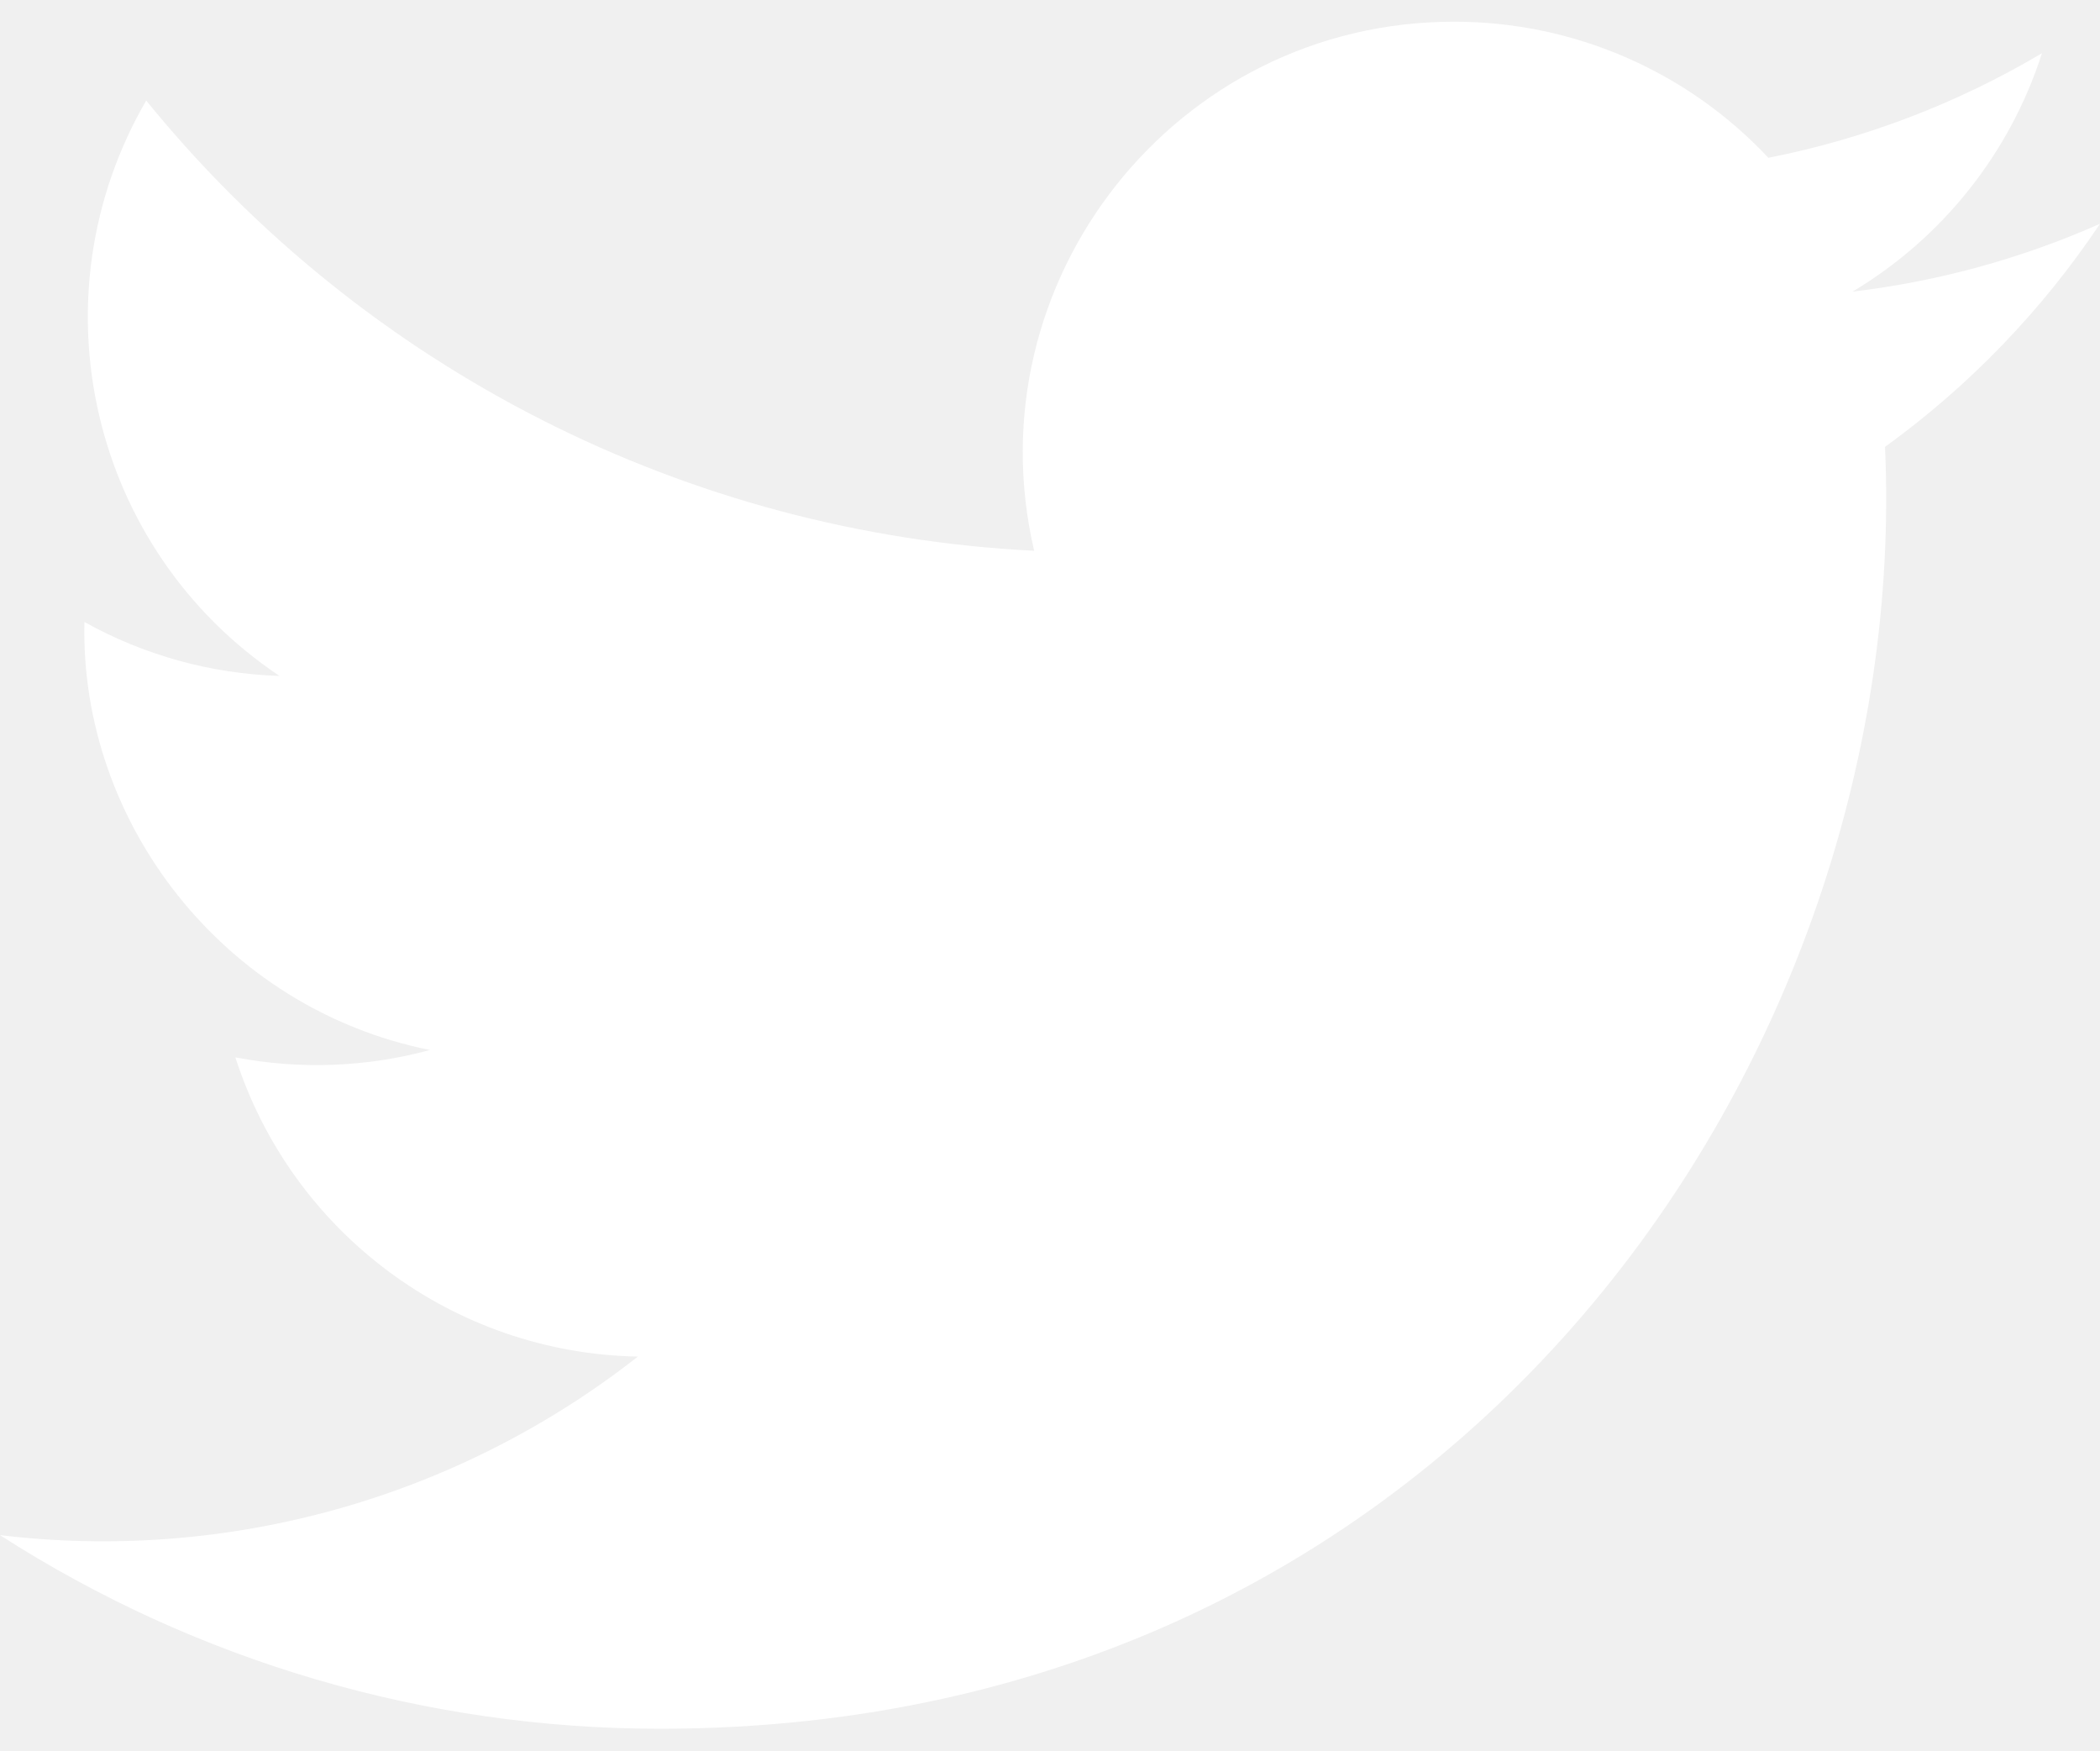
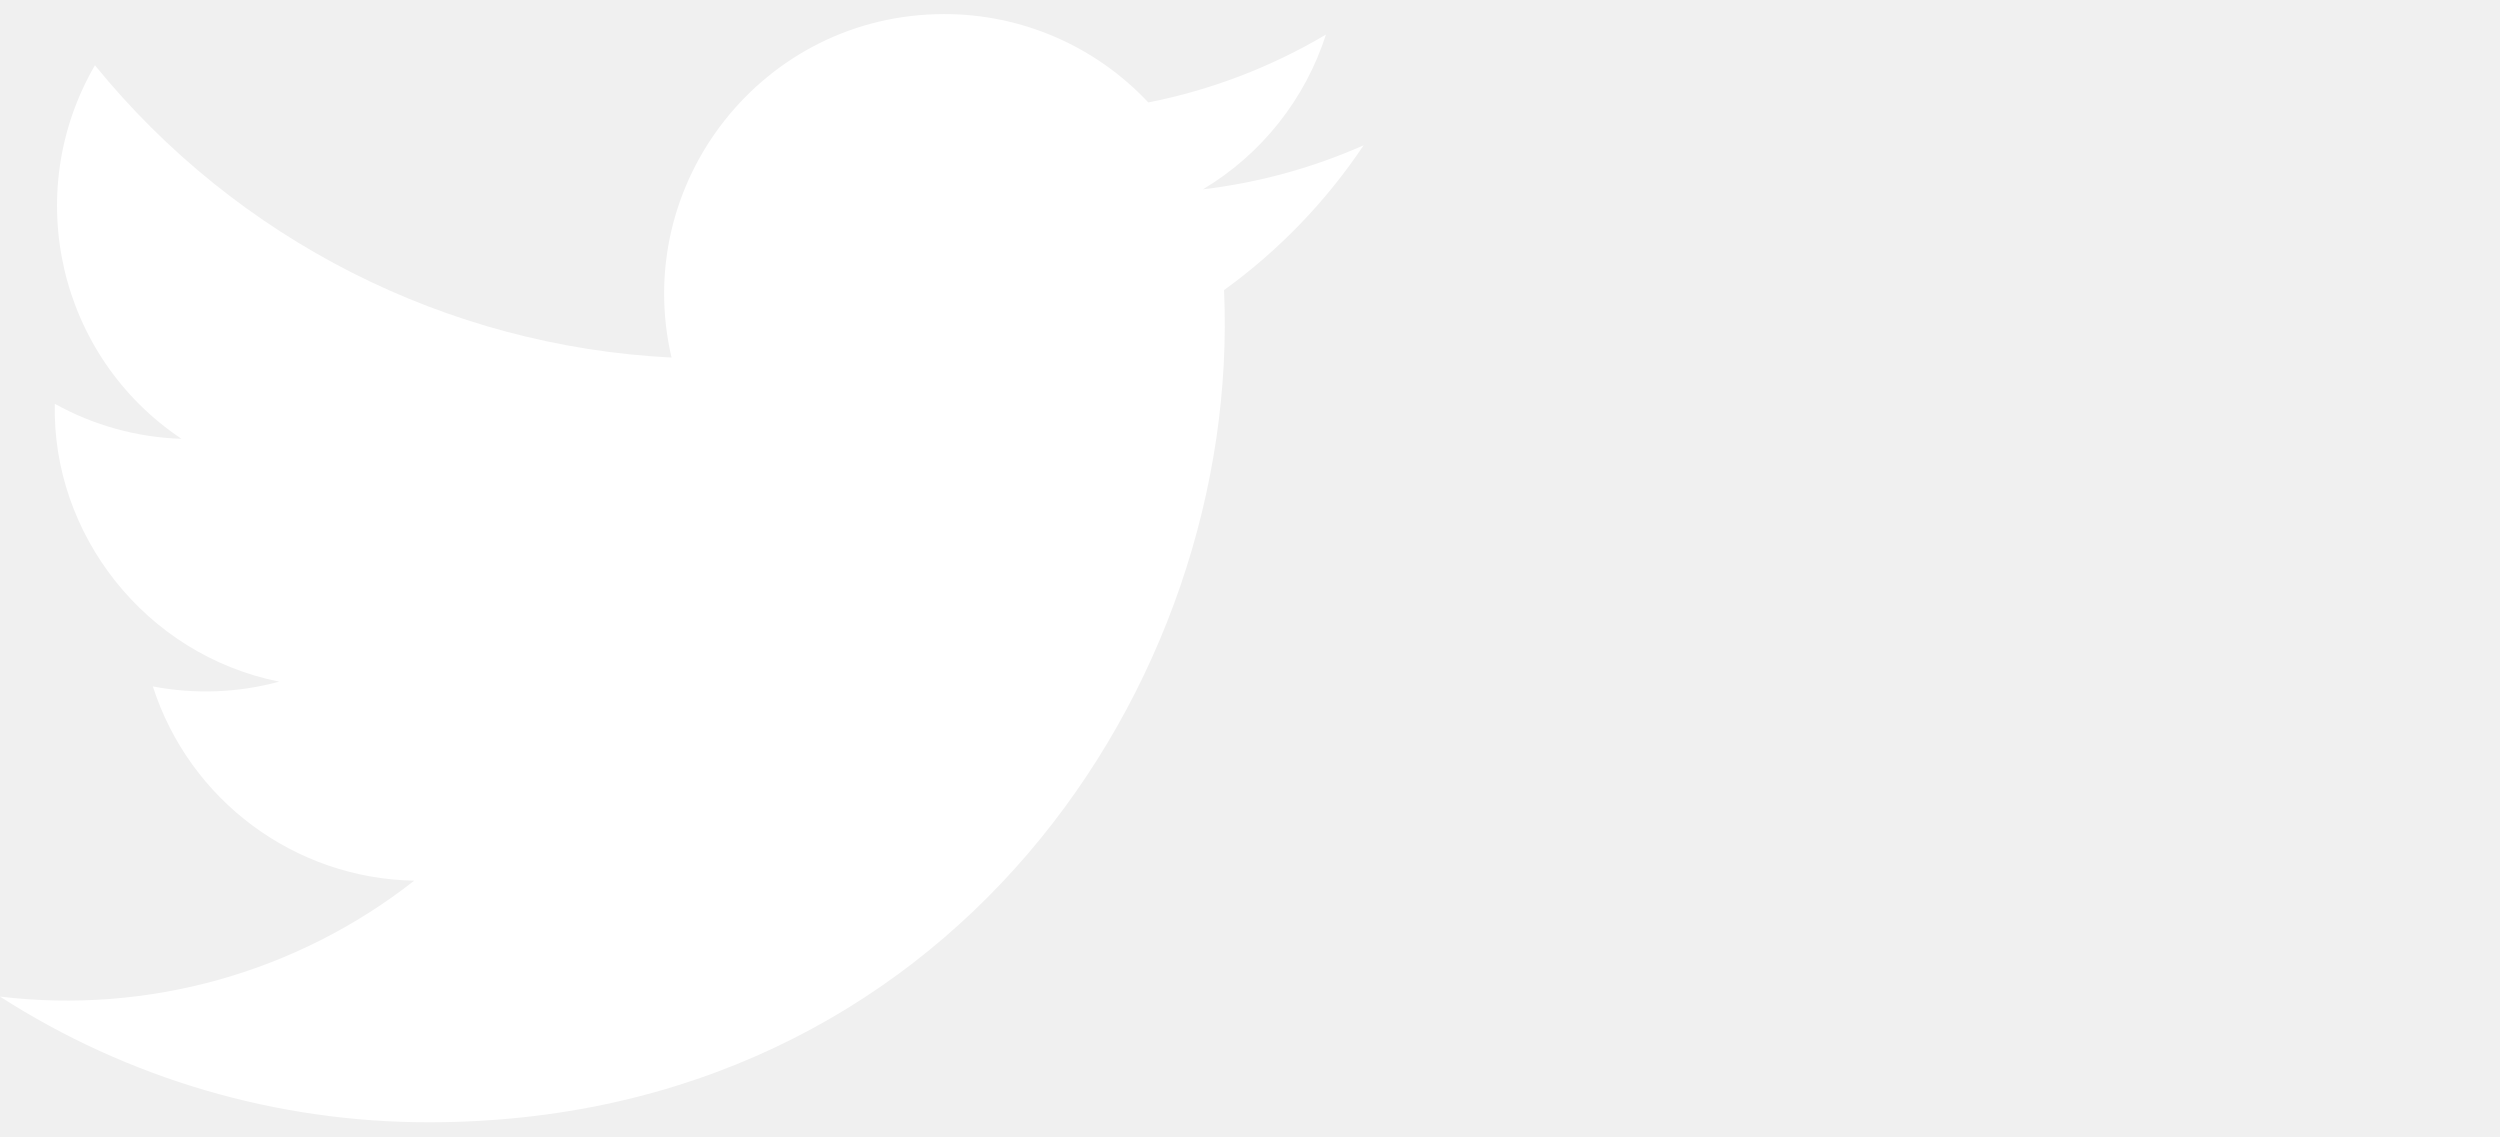
- <svg xmlns="http://www.w3.org/2000/svg" width="24" height="20">
+ <svg xmlns="http://www.w3.org/2000/svg" width="44" height="20">
  <path fill="#FFF" d="M24 2.557a9.83 9.83 0 01-2.828.775A4.932 4.932 0 0023.337.608a9.864 9.864 0 01-3.127 1.195A4.916 4.916 0 0016.616.248c-3.179 0-5.515 2.966-4.797 6.045A13.978 13.978 0 011.671 1.149a4.93 4.93 0 001.523 6.574 4.903 4.903 0 01-2.229-.616c-.054 2.281 1.581 4.415 3.949 4.89a4.935 4.935 0 01-2.224.084 4.928 4.928 0 004.6 3.419A9.9 9.9 0 010 17.54a13.94 13.94 0 007.548 2.212c9.142 0 14.307-7.721 13.995-14.646A10.025 10.025 0 0024 2.557z" />
</svg>
